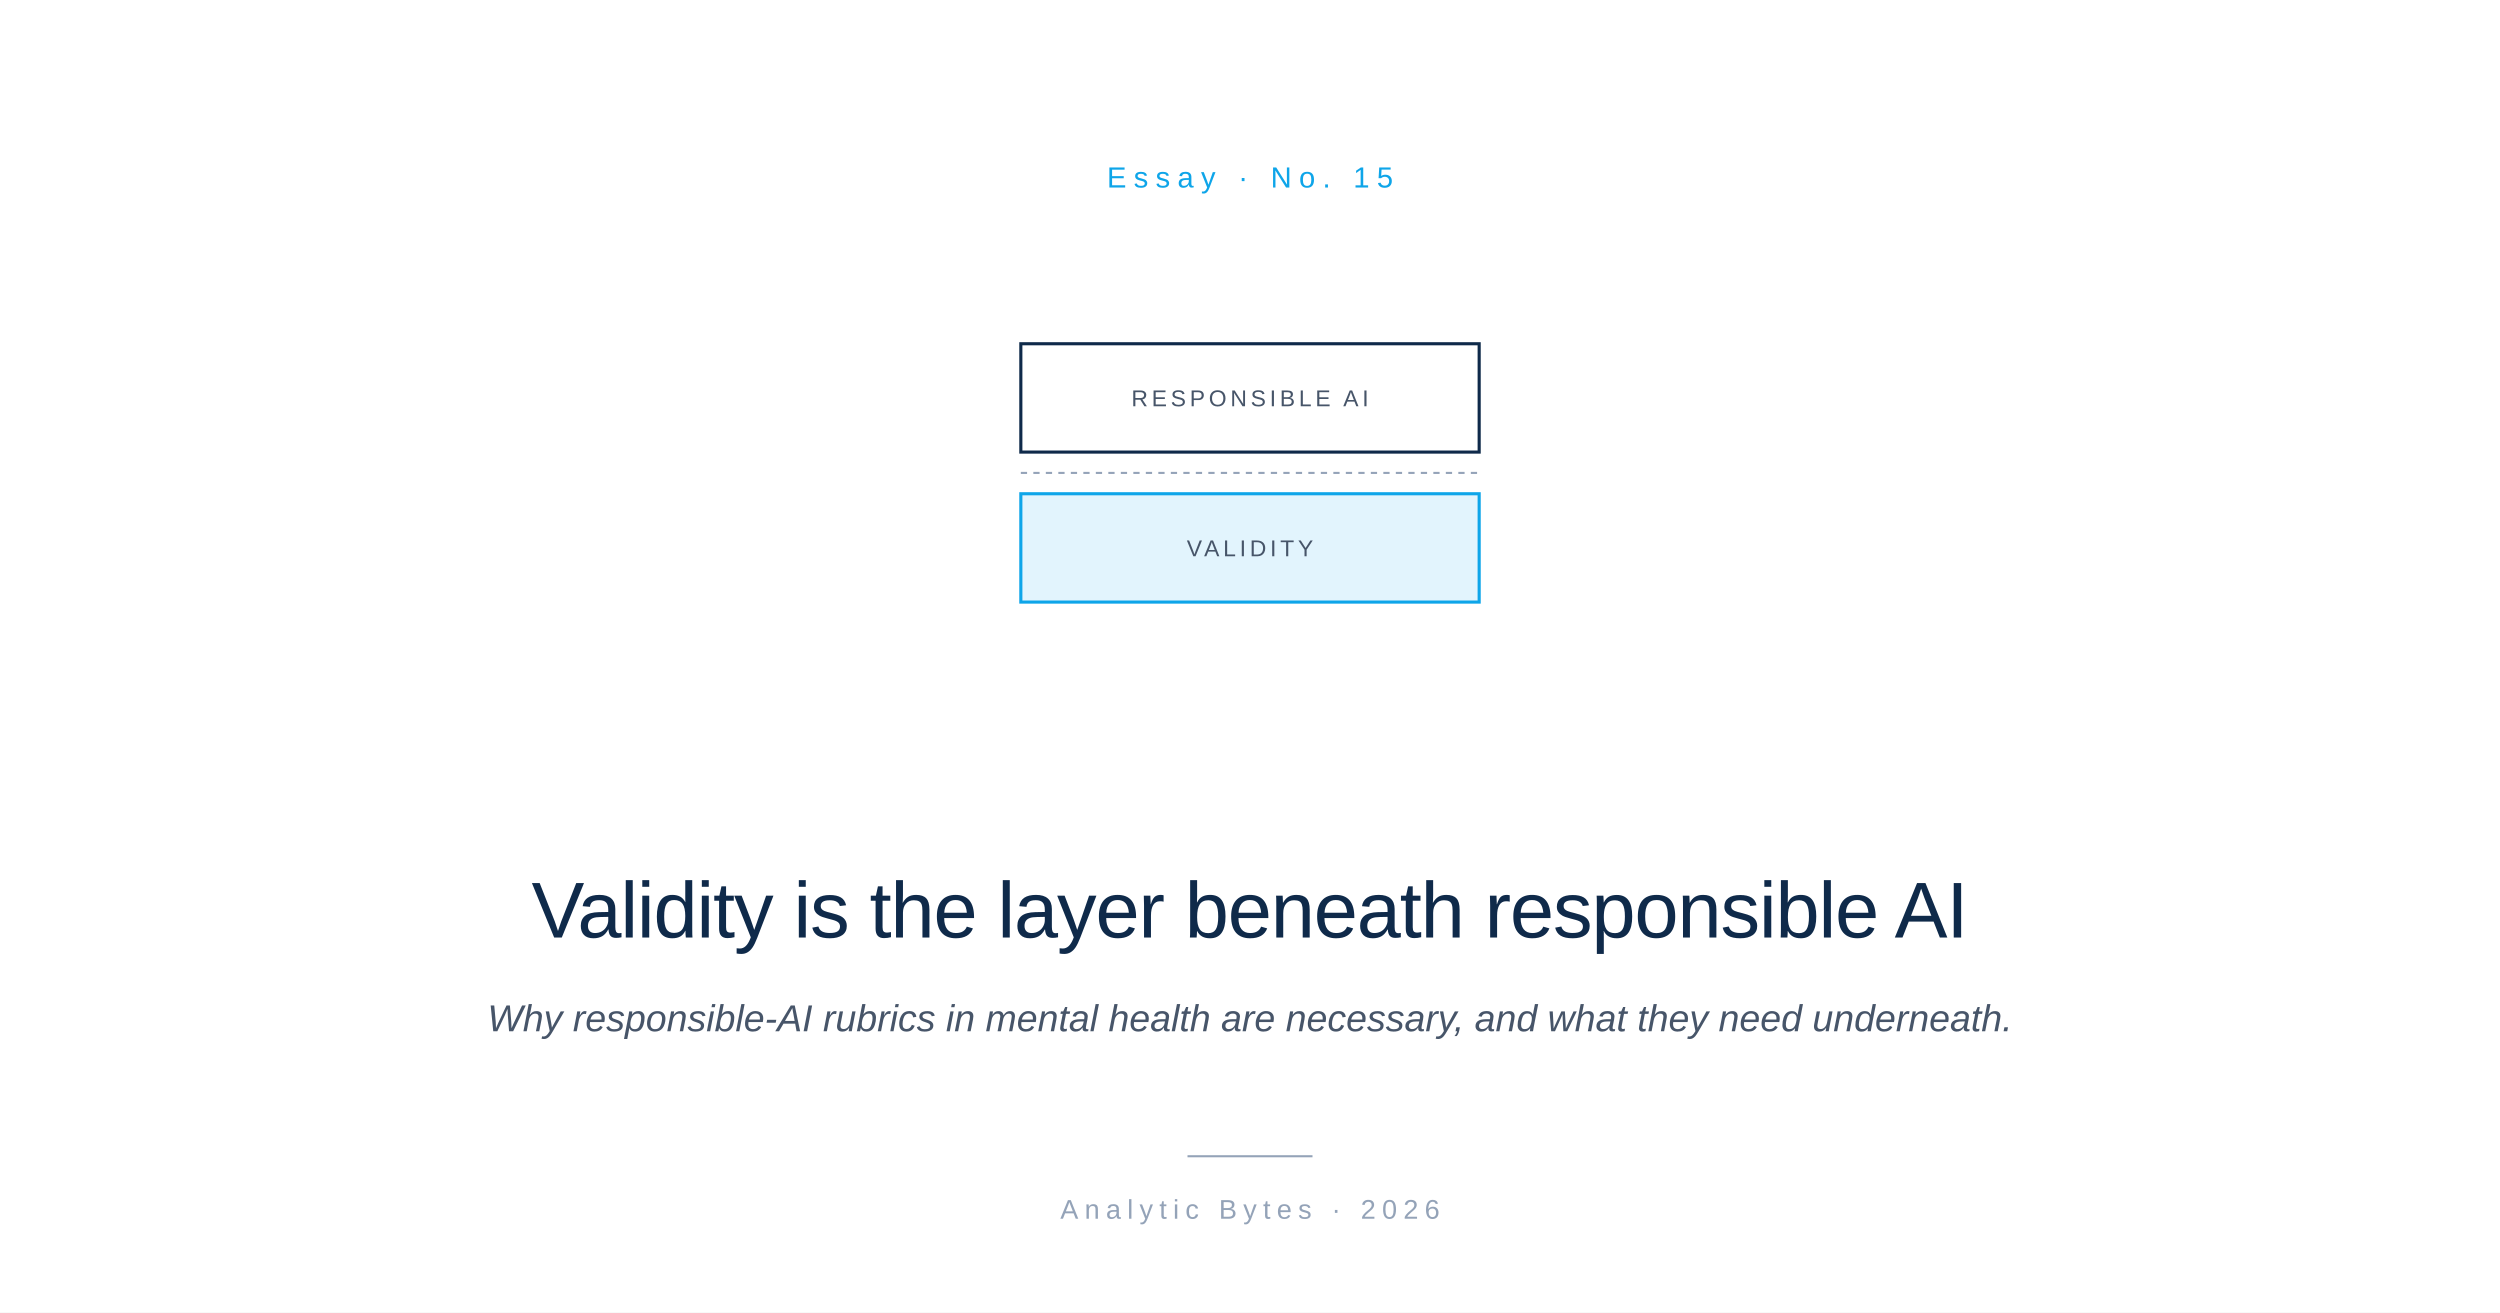
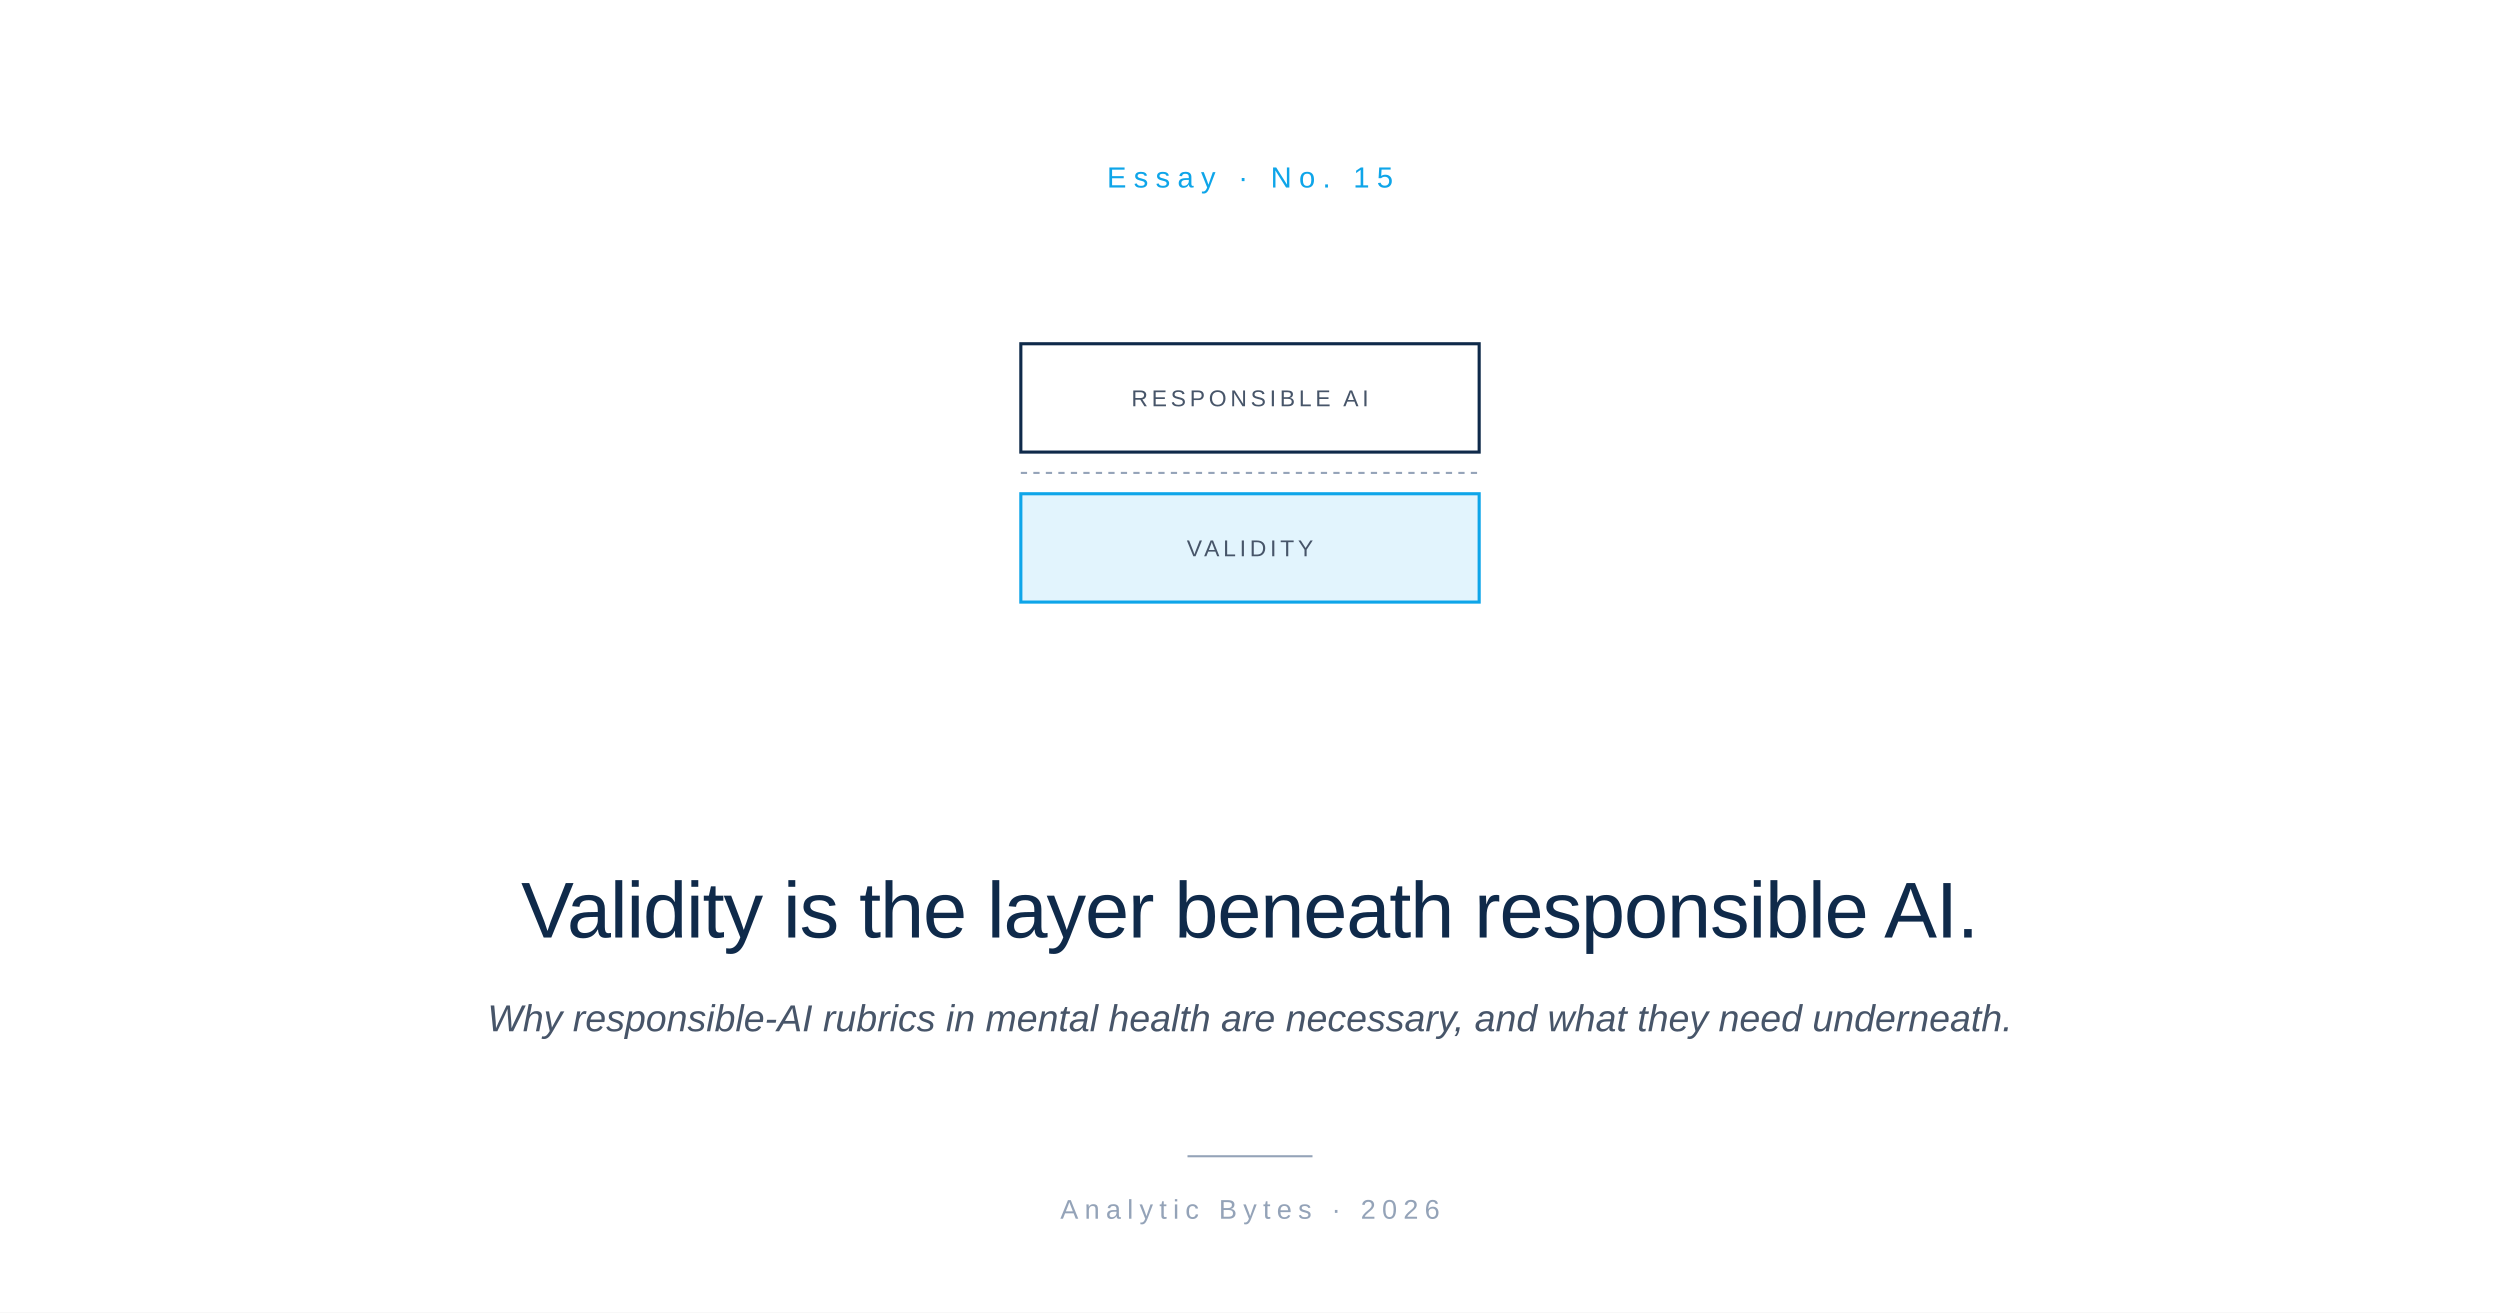
<svg xmlns="http://www.w3.org/2000/svg" viewBox="0 0 1200 630" role="img">
  <rect width="1200" height="630" fill="#FFFFFF" />
  <text x="600" y="90" font-family="-apple-system, BlinkMacSystemFont, 'Helvetica Neue', Arial, sans-serif" font-size="14" font-weight="500" letter-spacing="3.5" fill="#0EA5E9" text-anchor="middle">Essay  ·  No. 15</text>
  <g transform="translate(600, 235)">
    <rect x="-110" y="-70" width="220" height="52" fill="none" stroke="#0F2A4A" stroke-width="1.5" />
    <text x="0" y="-40" font-family="-apple-system, BlinkMacSystemFont, 'Helvetica Neue', Arial, sans-serif" font-size="11" letter-spacing="1.8" fill="#475569" text-anchor="middle">RESPONSIBLE AI</text>
    <line x1="-110" y1="-8" x2="110" y2="-8" stroke="#94A3B8" stroke-width="1" stroke-dasharray="3,3" />
    <rect x="-110" y="2" width="220" height="52" fill="#0EA5E9" fill-opacity="0.12" stroke="#0EA5E9" stroke-width="1.5" />
    <text x="0" y="32" font-family="-apple-system, BlinkMacSystemFont, 'Helvetica Neue', Arial, sans-serif" font-size="11" letter-spacing="1.8" fill="#475569" text-anchor="middle">VALIDITY</text>
  </g>
-   <text x="600" y="450" font-family="-apple-system, BlinkMacSystemFont, 'Helvetica Neue', Arial, sans-serif" font-size="38" font-weight="500" letter-spacing="-0.5" fill="#0F2A4A" text-anchor="middle">Validity is the layer beneath responsible AI</text>
+   <text x="600" y="450" font-family="-apple-system, BlinkMacSystemFont, 'Helvetica Neue', Arial, sans-serif" font-size="38" font-weight="500" letter-spacing="-0.5" fill="#0F2A4A" text-anchor="middle">Validity is the layer beneath responsible AI.</text>
  <text x="600" y="495" font-family="-apple-system, BlinkMacSystemFont, 'Helvetica Neue', Arial, sans-serif" font-size="18" font-style="italic" fill="#475569" text-anchor="middle">Why responsible-AI rubrics in mental health are necessary, and what they need underneath.</text>
  <line x1="570" y1="555" x2="630" y2="555" stroke="#94A3B8" stroke-width="1" />
  <text x="600" y="585" font-family="-apple-system, BlinkMacSystemFont, 'Helvetica Neue', Arial, sans-serif" font-size="13" letter-spacing="3" fill="#94A3B8" text-anchor="middle">Analytic Bytes  ·  2026</text>
</svg>
